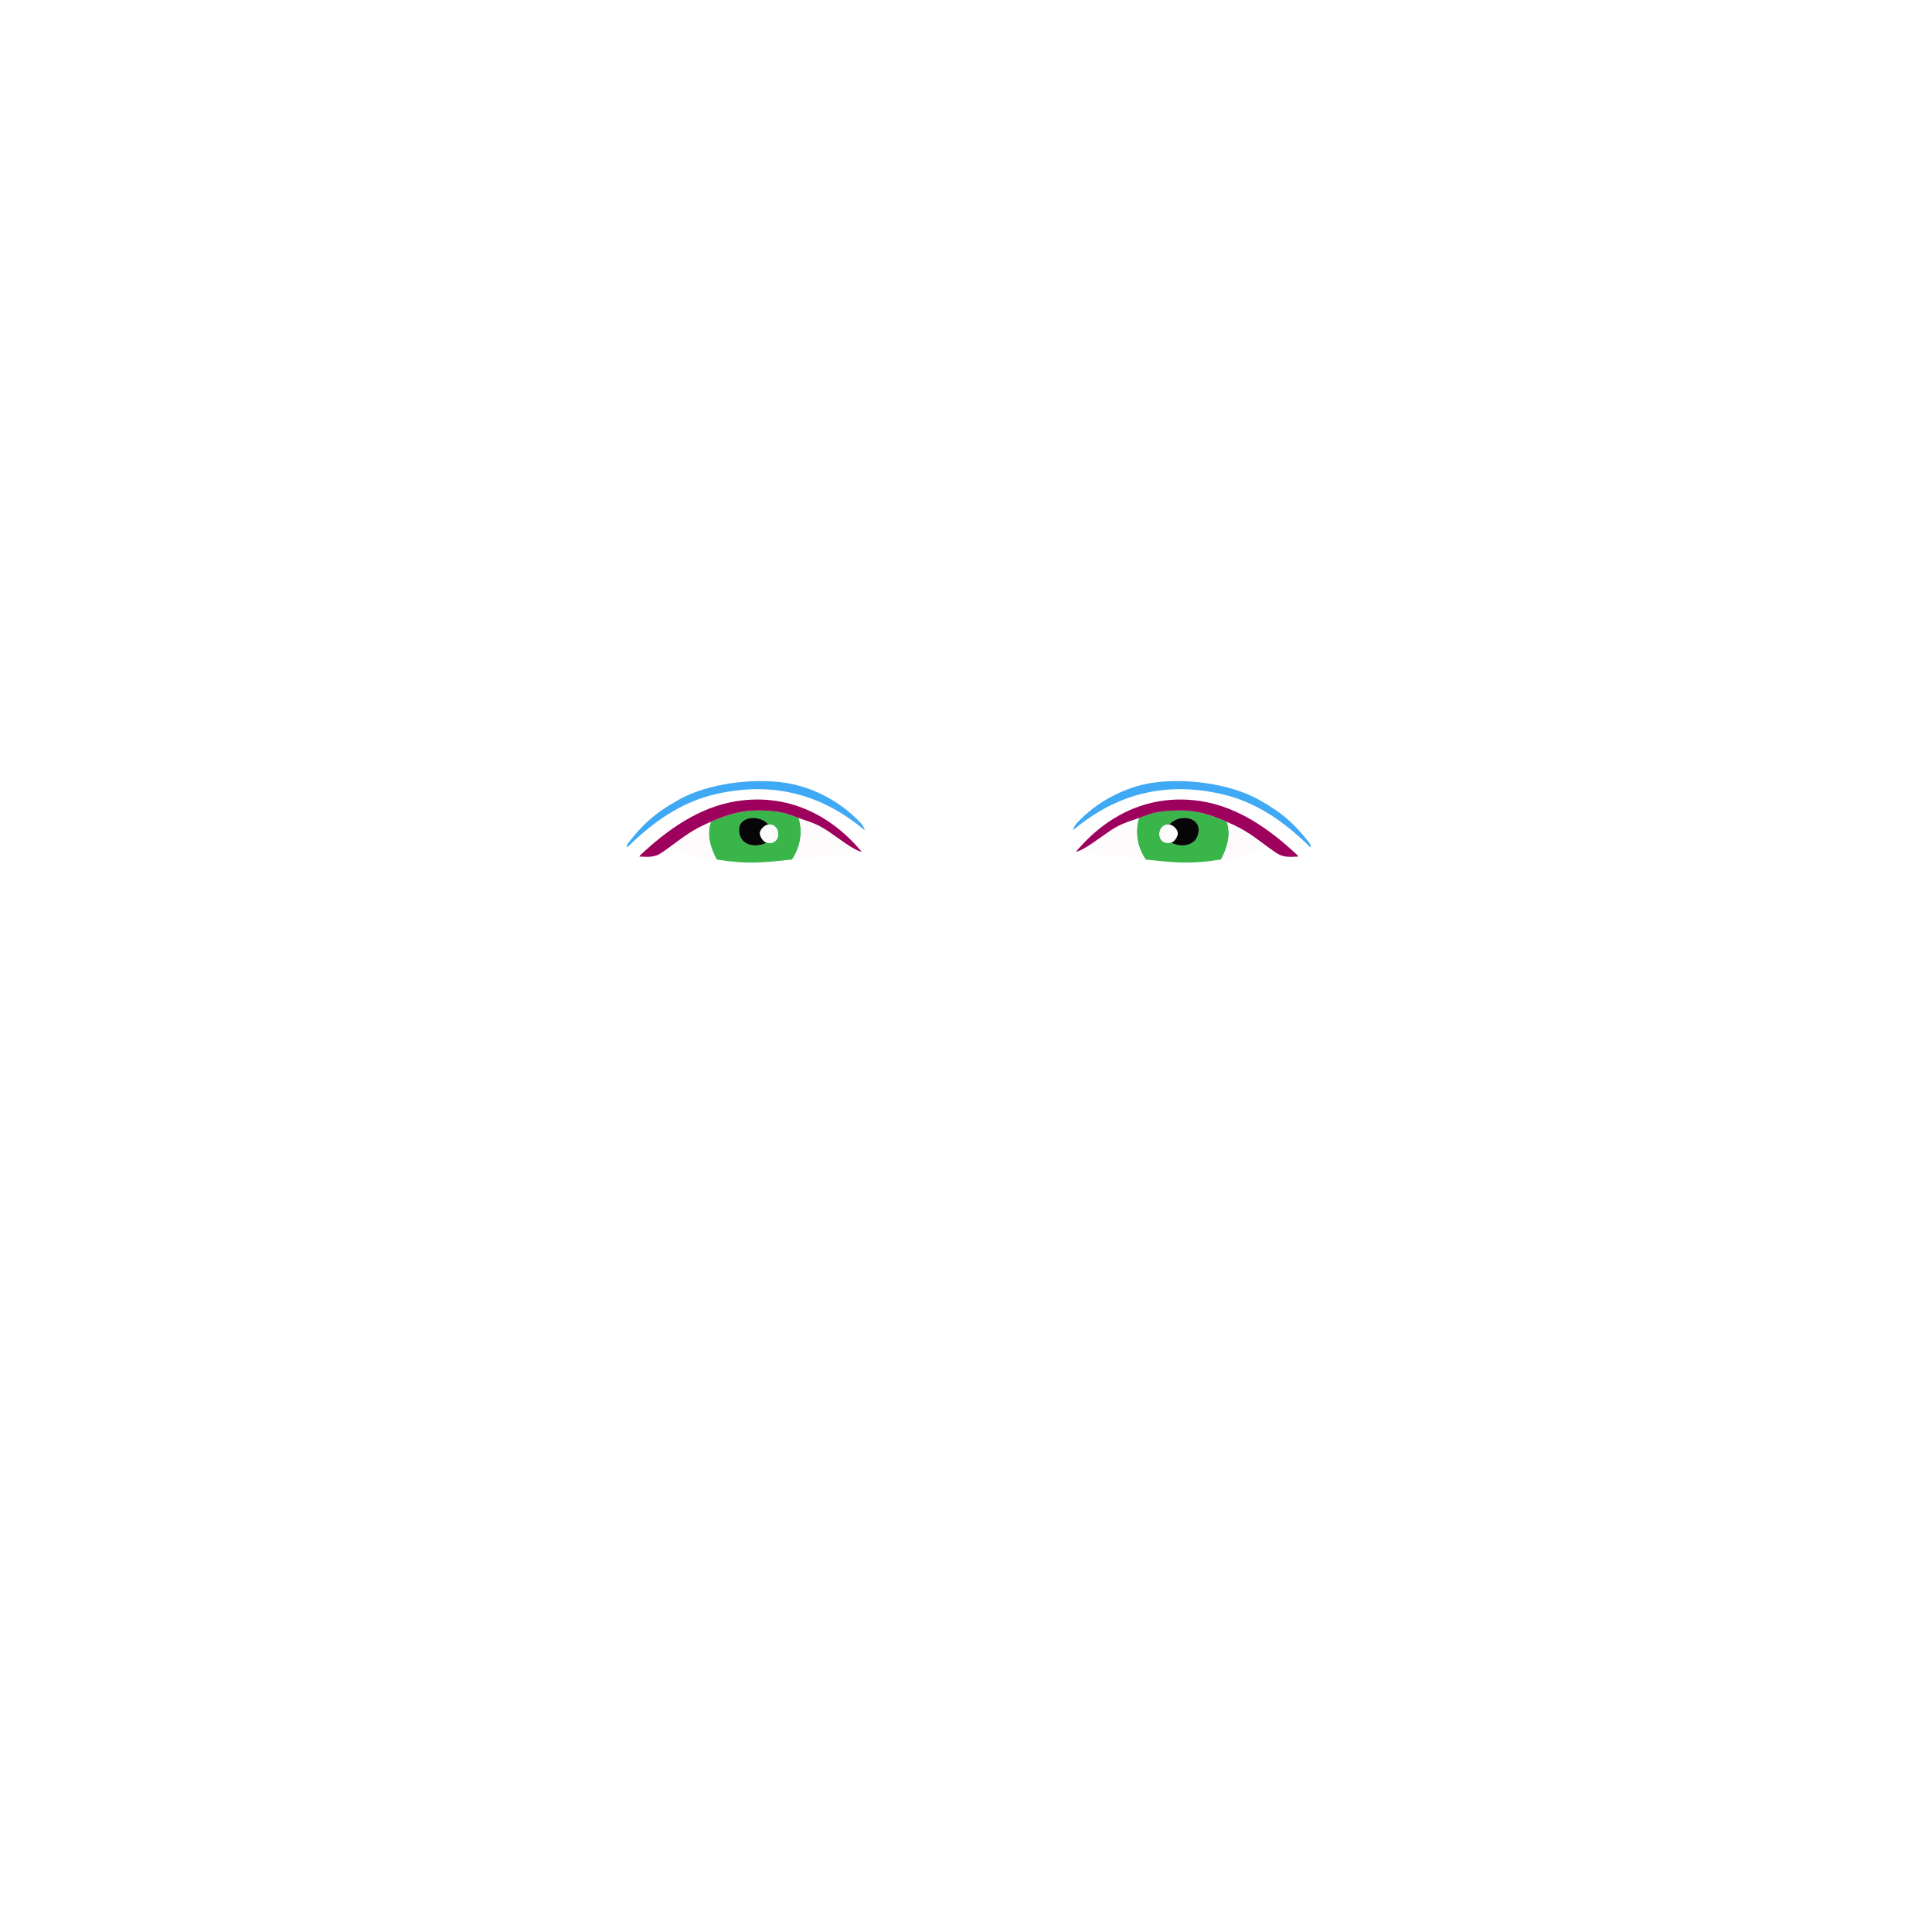
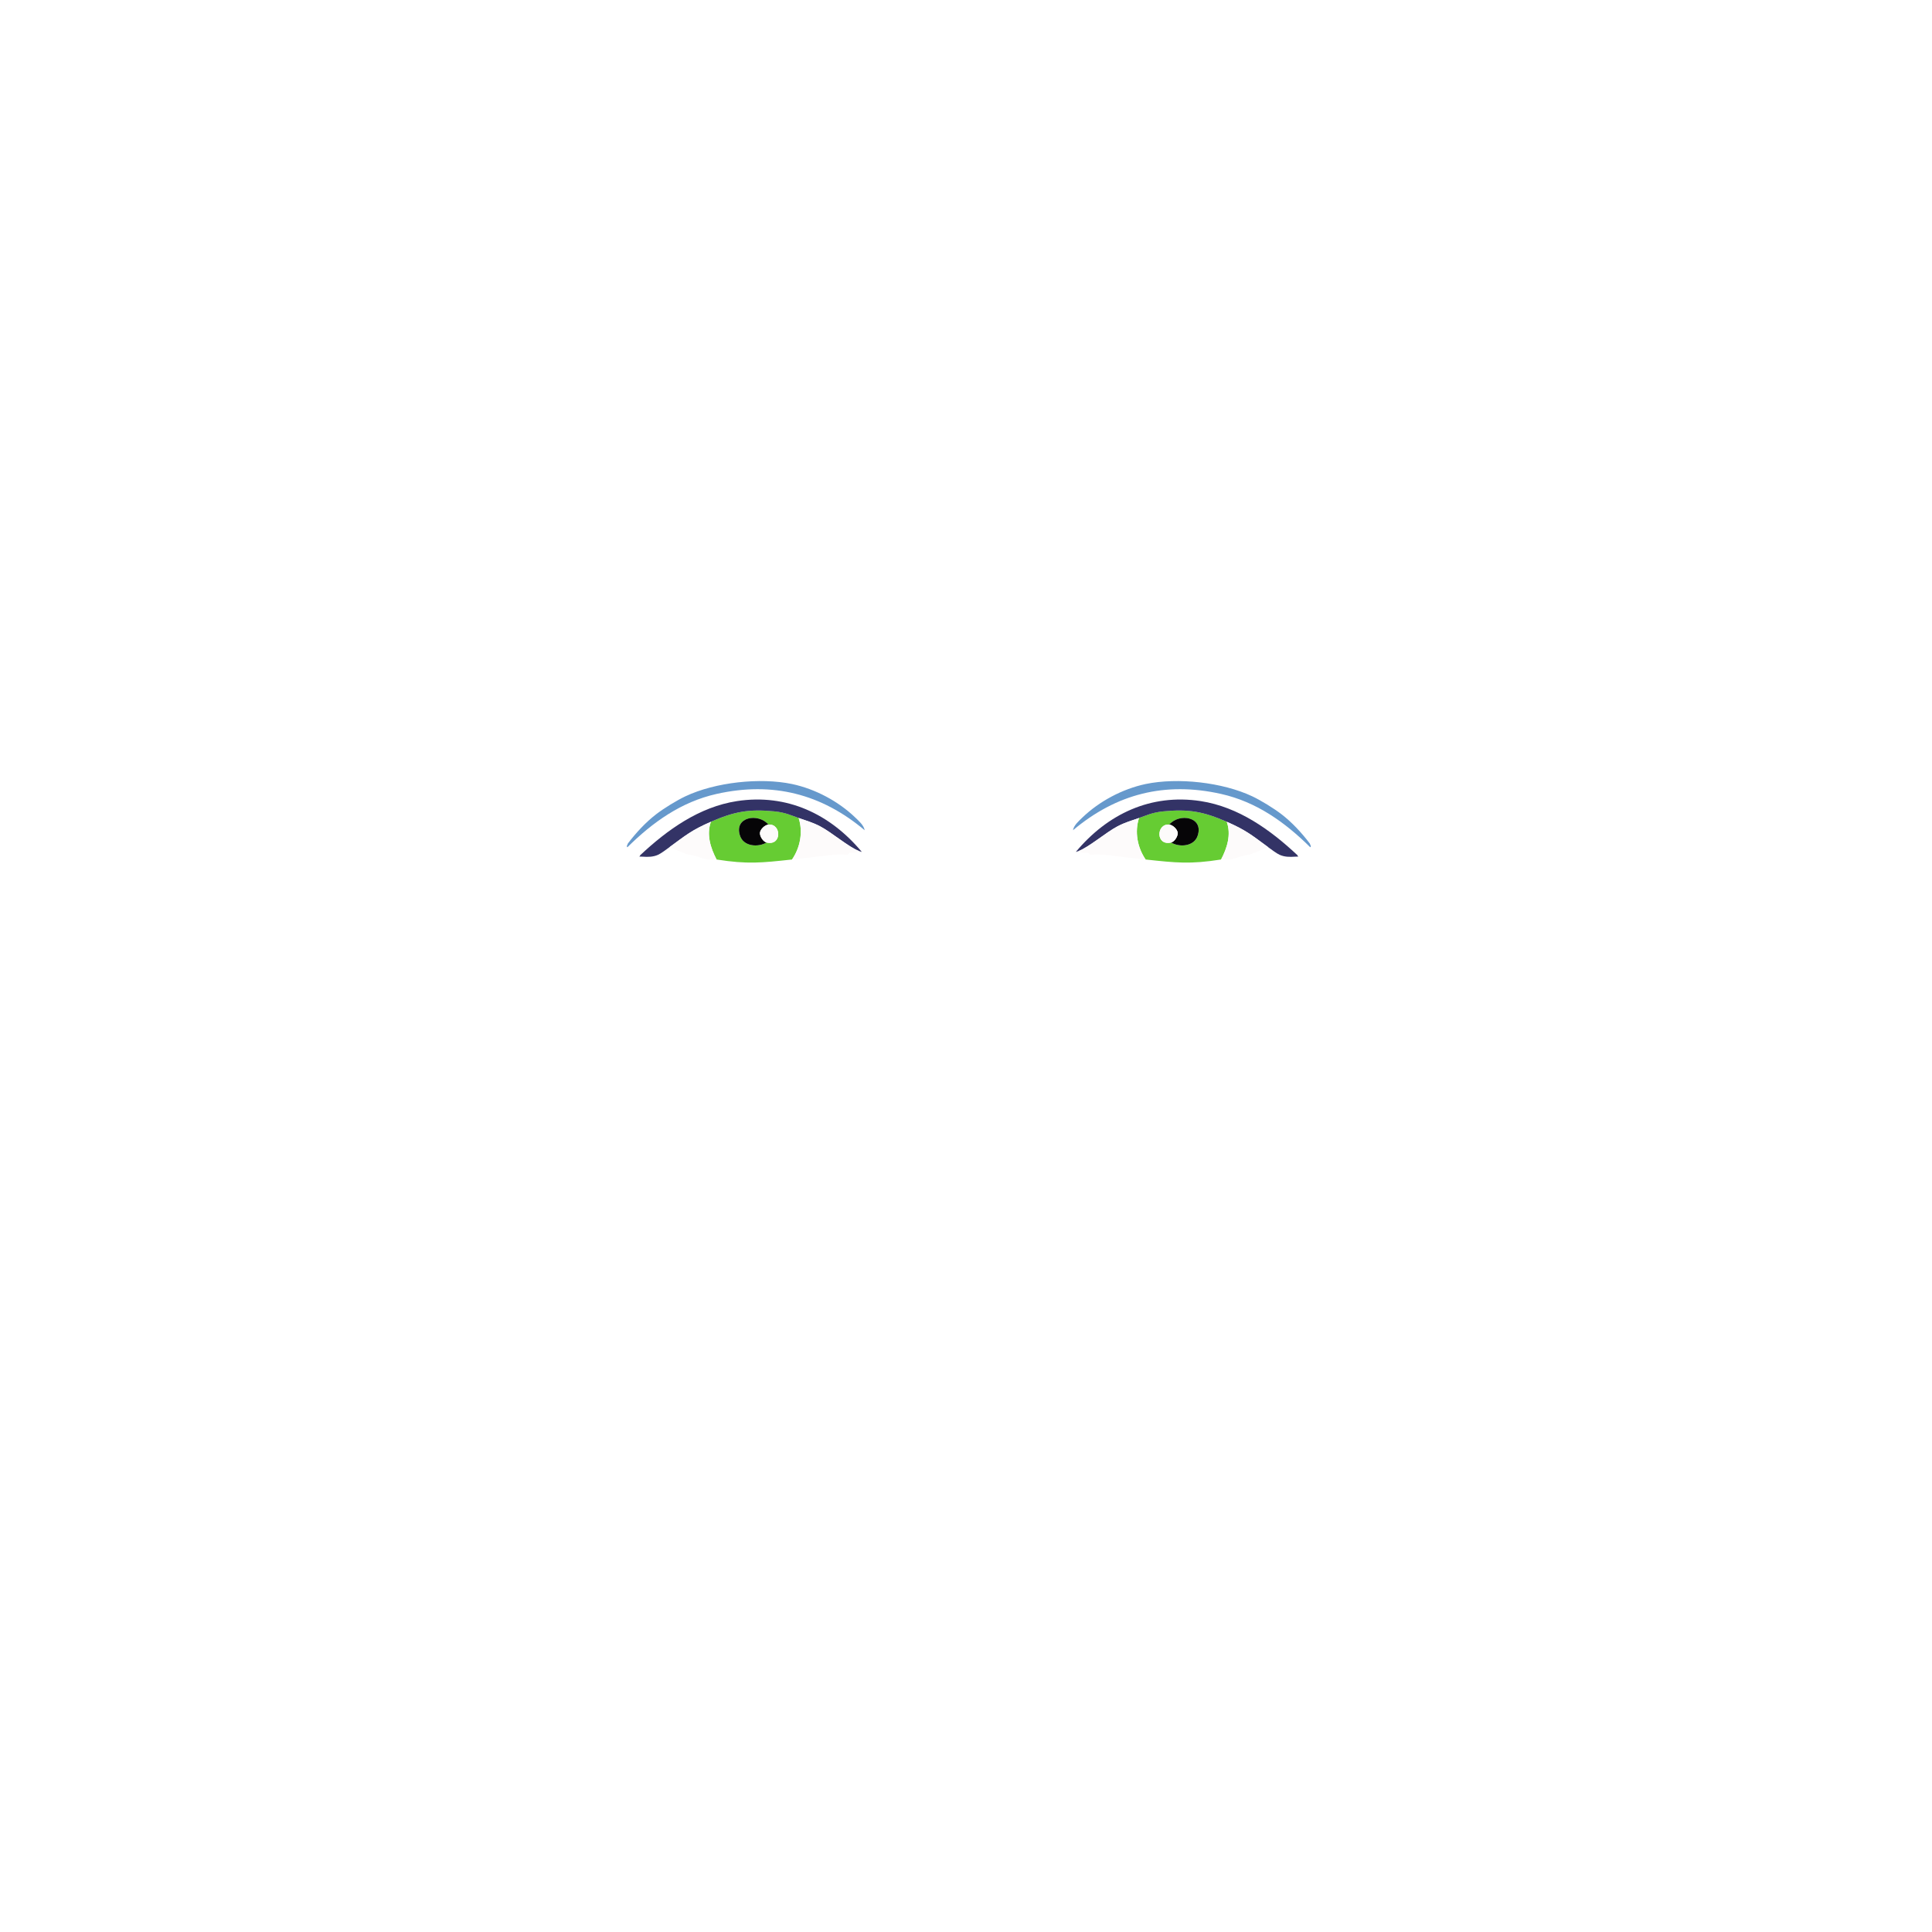
- <svg xmlns="http://www.w3.org/2000/svg" id="Ojos" viewBox="0 0 2048 2048">
-   <defs>
-     <style>.cls-1{fill:#fdfbfb;}.cls-2{fill:#060507;}.cls-3{fill:#9e005d;}.cls-4{fill:#3fa9f5;}.cls-5{fill:#39b54a;}</style>
-   </defs>
+ <svg xmlns="http://www.w3.org/2000/svg" width="2048" height="2048" viewBox="0 0 2048 2048" fill="none">
  <g id="OA">
-     <path class="cls-5" d="M1207.4,867.1c-4.8,14.8-1.7,31.3,7,44,32.5,3.5,47,5.2,80,0,6.4-12.2,10.9-26.4,6-40-24.5-10.7-40.1-13.7-67.5-11-11.7,1.2-15.6,3.5-25.5,7ZM1241.4,893.1c-16.4,3.9-15.9-20.2-2-19,10.7-12.6,36.8-8.2,30.2,11.7-3.8,11.5-19.1,12.7-28.2,7.3Z" />
-     <path class="cls-1" d="M1143.4,902.1c.9.6,3.2,1.9,4,2,3.5.5,5.8-1.6,8,2,.6,0,1.4,0,2,0,8.5-1.3,29.2,1.9,39,3,6,.7,12,1.4,18,2-8.7-12.7-11.8-29.2-7-44-8,2.8-14.8,4.7-22.7,8.8-12.4,6.5-30.3,22-41.3,26.2Z" />
-     <path class="cls-1" d="M1300.4,871.1c4.9,13.6.4,27.8-6,40,3-.5,7.1.6,10,0,5.9-1.2,13.4-4.8,20-5l20-8c-17.5-12.8-23.4-18-44-27Z" />
-     <path class="cls-3" d="M1140.4,903.1c1.1-.3,2-.6,3-1,11-4.1,28.9-19.7,41.3-26.2,7.9-4.1,14.6-6,22.7-8.8s13.8-5.8,25.5-7c27.4-2.7,43,.3,67.5,11,20.6,9,26.5,14.2,44,27,2.9,2.1,9,6.7,12,8,5.3,2.4,10.8,2.4,16.5,2s2.9.8,2.5-1.5c-28.8-27-62.5-51.2-102.6-57.4-53-8.1-98.8,13.7-132.3,53.8Z" />
-     <path class="cls-4" d="M1214.4,831.1c-24.5,5.2-49,18.2-67,35.5-3.7,3.6-9.1,8.2-10,13.5,45.9-38.6,97.6-51.8,157-38.5,37.5,8.4,67.7,30,94.5,56.5,1.6-.8-.5-3.3-.5-4-8.6-11.3-18.7-22.3-30-31-8.2-6.3-21.7-14.6-31-19-31.6-14.9-79-20.1-113-13Z" />
-     <path class="cls-2" d="M1239.4,874.1c3.7.3,8.6,5,9,8.6s-3.4,9.6-7,10.4c9.1,5.4,24.5,4.2,28.2-7.3,6.6-20-19.5-24.3-30.2-11.7Z" />
-     <path class="cls-1" d="M1239.4,874.1c-13.9-1.2-14.4,22.9,2,19,3.6-.8,7.4-6.5,7-10.4s-5.3-8.3-9-8.6Z" />
-     <g id="OAI">
-       <path class="cls-5" d="M846.6,867.1c4.8,14.8,1.7,31.3-7,44-32.5,3.5-47,5.2-80,0-6.4-12.2-10.9-26.4-6-40,24.5-10.7,40.1-13.7,67.5-11,11.7,1.2,15.6,3.5,25.5,7ZM812.6,893.1c16.4,3.9,15.9-20.2,2-19-10.7-12.6-36.8-8.2-30.2,11.7,3.8,11.5,19.1,12.7,28.2,7.3Z" />
-       <path class="cls-1" d="M910.6,902.1c-.9.6-3.2,1.9-4,2-3.5.5-5.8-1.6-8,2-.6,0-1.4,0-2,0-8.5-1.3-29.2,1.9-39,3-6,.7-12,1.4-18,2,8.7-12.7,11.8-29.2,7-44,8,2.8,14.8,4.7,22.7,8.8,12.4,6.5,30.3,22,41.3,26.2Z" />
-       <path class="cls-1" d="M753.6,871.1c-4.9,13.6-.4,27.8,6,40-3-.5-7.1.6-10,0-5.9-1.2-13.4-4.8-20-5l-20-8c17.5-12.8,23.4-18,44-27Z" />
-       <path class="cls-3" d="M913.6,903.1c-1.1-.3-2-.6-3-1-11-4.1-28.9-19.7-41.3-26.2-7.9-4.1-14.6-6-22.7-8.8s-13.8-5.8-25.5-7c-27.4-2.7-43,.3-67.5,11-20.6,9-26.5,14.2-44,27-2.9,2.1-9,6.7-12,8-5.3,2.4-10.8,2.4-16.5,2s-2.9.8-2.5-1.5c28.8-27,62.5-51.2,102.6-57.4,53-8.1,98.8,13.7,132.3,53.8Z" />
-       <path class="cls-4" d="M839.6,831.1c24.5,5.2,49,18.2,67,35.5,3.7,3.6,9.1,8.2,10,13.5-45.9-38.6-97.6-51.8-157-38.5-37.5,8.4-67.7,30-94.5,56.5-1.6-.8.5-3.3.5-4,8.6-11.3,18.7-22.3,30-31,8.2-6.3,21.7-14.6,31-19,31.6-14.9,79-20.1,113-13Z" />
-       <path class="cls-2" d="M814.6,874.1c-3.7.3-8.6,5-9,8.6s3.4,9.6,7,10.4c-9.1,5.4-24.5,4.2-28.2-7.3-6.6-20,19.5-24.3,30.2-11.7Z" />
-       <path class="cls-1" d="M814.6,874.1c13.9-1.2,14.4,22.9-2,19-3.6-.8-7.4-6.5-7-10.4s5.3-8.3,9-8.6Z" />
+     <g id="Ojos">
+       <path fill-rule="evenodd" clip-rule="evenodd" d="M753.6 871.1C778.1 860.4 793.7 857.4 821.1 860.1C832.8 861.3 836.7 863.6 846.6 867.1C851.4 881.9 848.3 898.4 839.6 911.1C807.1 914.6 792.6 916.3 759.6 911.1C753.2 898.9 748.7 884.7 753.6 871.1ZM814.6 874.1C803.9 861.5 777.8 865.9 784.4 885.8C788.2 897.3 803.5 898.5 812.6 893.1C829 897 828.5 872.9 814.6 874.1Z" fill="#66CC33" />
+       <path fill-rule="evenodd" clip-rule="evenodd" d="M1232.9 860.1C1260.3 857.4 1275.9 860.4 1300.4 871.1C1305.3 884.699 1300.8 898.9 1294.4 911.1C1261.4 916.3 1246.9 914.6 1214.4 911.1C1205.7 898.4 1202.6 881.9 1207.4 867.1C1217.3 863.6 1221.2 861.3 1232.9 860.1ZM1269.6 885.8C1276.2 865.9 1250.1 861.5 1239.4 874.1C1225.5 872.9 1225 897 1241.4 893.1C1250.5 898.5 1265.8 897.3 1269.6 885.8Z" fill="#66CC33" />
+     </g>
+     <g id="Cavidad">
+       <path d="M781.2 849.2C834.2 841.1 880 862.9 913.5 903L913.6 903.1C912.5 902.8 911.6 902.5 910.6 902.1C899.6 898 881.7 882.4 869.3 875.9C861.4 871.8 854.7 869.9 846.6 867.1C838.5 864.3 832.8 861.3 821.1 860.1C793.7 857.4 778.1 860.4 753.6 871.1C733 880.1 727.1 885.3 709.6 898.1C706.7 900.2 700.6 904.8 697.6 906.1C692.3 908.5 686.8 908.5 681.1 908.1C675.4 907.7 678.2 908.9 678.6 906.6C707.4 879.6 741.1 855.4 781.2 849.2Z" fill="#333366" />
+       <path d="M1140.5 903C1174 862.9 1219.8 841.1 1272.8 849.2C1312.9 855.4 1346.6 879.6 1375.4 906.6C1375.8 908.9 1378.6 907.7 1372.9 908.1C1367.2 908.5 1361.7 908.5 1356.4 906.1C1353.4 904.8 1347.3 900.2 1344.4 898.1C1326.9 885.3 1321 880.1 1300.4 871.1C1275.9 860.4 1260.3 857.4 1232.9 860.1C1221.2 861.3 1215.5 864.3 1207.4 867.1C1199.3 869.9 1192.6 871.8 1184.7 875.9C1172.3 882.4 1154.4 898 1143.4 902.1C1142.4 902.5 1141.5 902.8 1140.4 903.1L1140.5 903Z" fill="#333366" />
+     </g>
+     <g id="Marcas">
+       <path d="M726.6 844.099C758.2 829.2 805.6 824 839.6 831.099C864.1 836.299 888.6 849.3 906.6 866.599C910.3 870.199 915.7 874.8 916.6 880.099C870.7 841.5 819 828.3 759.6 841.599C722.1 850 691.9 871.6 665.1 898.1C663.501 897.299 665.6 894.799 665.6 894.1C674.2 882.8 684.3 871.799 695.6 863.099C703.8 856.8 717.3 848.5 726.6 844.099Z" fill="#6699CC" />
+       <path d="M1214.4 831.099C1248.4 824 1295.8 829.2 1327.4 844.099C1336.7 848.499 1350.2 856.8 1358.4 863.099C1369.7 871.799 1379.8 882.8 1388.4 894.1C1388.4 894.8 1390.5 897.3 1388.9 898.1C1362.1 871.6 1331.9 849.999 1294.4 841.599C1235 828.3 1183.3 841.5 1137.4 880.099C1138.3 874.8 1143.7 870.199 1147.4 866.599C1165.4 849.3 1189.9 836.3 1214.4 831.099Z" fill="#6699CC" />
+     </g>
+     <g id="Negro">
+       <path d="M784.4 885.8C777.801 865.8 803.9 861.5 814.6 874.1C810.9 874.4 806 879.1 805.6 882.7C805.2 886.3 809 892.3 812.6 893.1C803.5 898.5 788.1 897.3 784.4 885.8Z" fill="#060507" />
+       <path d="M1239.4 874.1C1250.1 861.5 1276.2 865.8 1269.6 885.8C1265.9 897.3 1250.5 898.5 1241.4 893.1C1245 892.3 1248.8 886.3 1248.4 882.7C1248 879.1 1243.1 874.4 1239.4 874.1Z" fill="#060507" />
+     </g>
+     <g id="Blanco">
+       <path d="M753.6 871.1C748.7 884.7 753.2 898.9 759.6 911.1C756.6 910.6 752.5 911.7 749.6 911.1C743.7 909.9 736.2 906.3 729.6 906.1L709.6 898.1C727.1 885.3 733 880.1 753.6 871.1Z" fill="#FDFBFB" />
+       <path d="M1300.4 871.1C1321 880.1 1326.9 885.3 1344.4 898.1L1324.4 906.1C1317.8 906.3 1310.3 909.9 1304.4 911.1C1301.5 911.7 1297.4 910.6 1294.4 911.1C1300.8 898.9 1305.3 884.7 1300.4 871.1Z" fill="#FDFBFB" />
+       <path d="M846.6 867.1C854.6 869.9 861.401 871.8 869.301 875.9C881.701 882.4 899.6 897.9 910.6 902.1C909.7 902.7 907.401 904 906.6 904.1C903.1 904.6 900.8 902.5 898.6 906.1H896.6C888.1 904.8 867.4 908 857.6 909.1C851.6 909.8 845.6 910.5 839.6 911.1C848.3 898.4 851.4 881.9 846.6 867.1Z" fill="#FDFBFB" />
+       <path d="M1207.4 867.1C1202.6 881.9 1205.7 898.4 1214.4 911.1C1208.4 910.5 1202.4 909.8 1196.4 909.1C1186.6 908 1165.9 904.8 1157.4 906.1H1155.4C1153.2 902.5 1150.9 904.6 1147.4 904.1C1146.6 904 1144.3 902.7 1143.4 902.1C1154.4 897.9 1172.3 882.4 1184.7 875.9C1192.6 871.8 1199.4 869.9 1207.4 867.1Z" fill="#FDFBFB" />
+       <path d="M814.6 874.1C828.5 872.901 829 896.999 812.6 893.1C809 892.3 805.2 886.6 805.6 882.7C806 878.8 810.9 874.4 814.6 874.1Z" fill="#FDFBFB" />
+       <path d="M1241.4 893.1C1225 897 1225.5 872.9 1239.4 874.1C1243.1 874.4 1248 878.8 1248.4 882.7C1248.8 886.6 1245 892.3 1241.4 893.1Z" fill="#FDFBFB" />
    </g>
  </g>
</svg>
